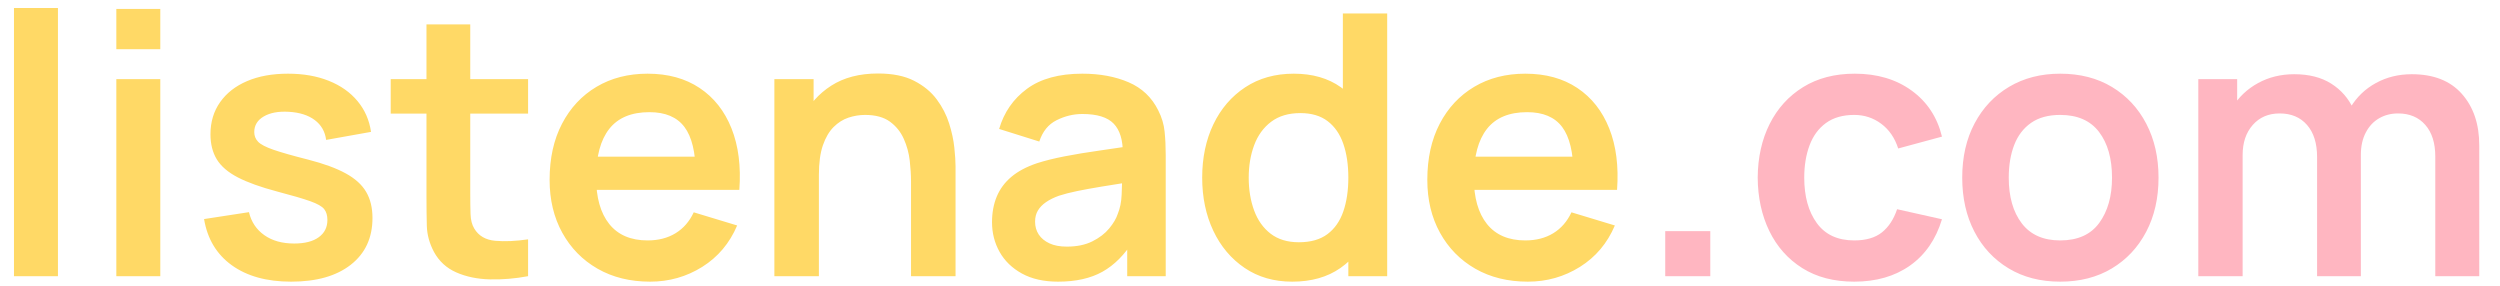
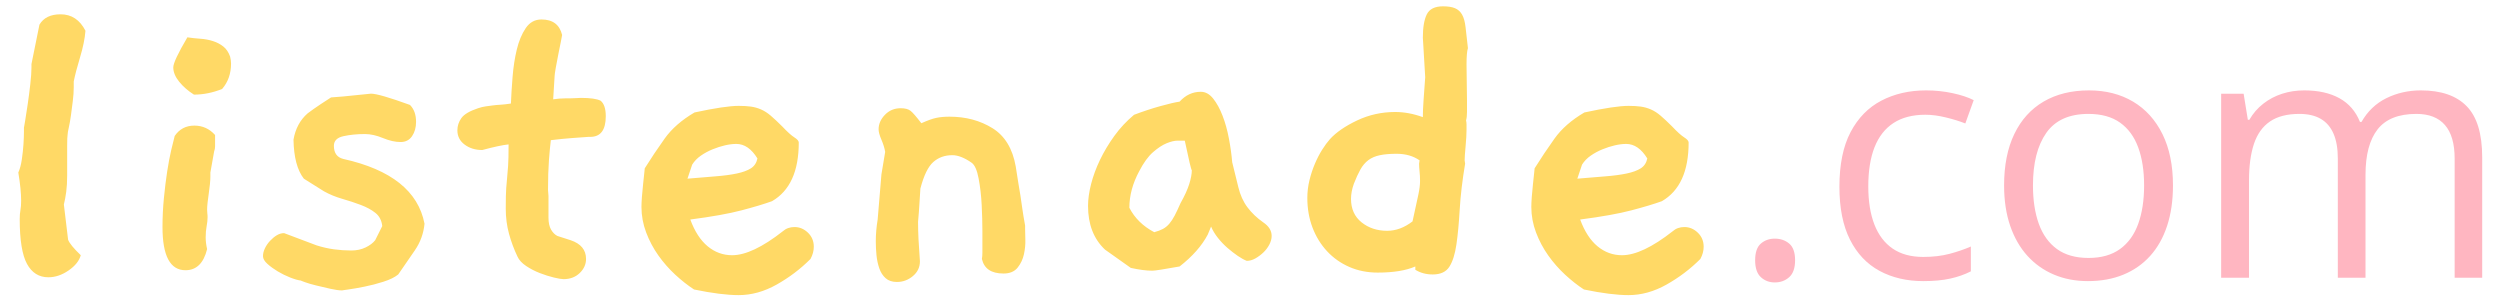
- <svg xmlns="http://www.w3.org/2000/svg" stroke-miterlimit="10" stroke-linecap="square" stroke="none" fill="none" viewBox="0 0 1690 193.115" version="1.1" style="max-height: 500px" width="1690" height="193.115">
+ <svg xmlns="http://www.w3.org/2000/svg" version="1.1" viewBox="0.0 0.0 1590.0 192.0" fill="none" stroke="none" stroke-linecap="square" stroke-miterlimit="10">
  <clipPath id="p.0">
-     <path clip-rule="nonzero" d="m0 0l1690.0 0l0 310.0l-1690.0 0l0 -310.0z" />
+     <path d="m0 0l1590.0 0l0 192.0l-1590.0 0l0 -192.0z" clip-rule="nonzero" />
  </clipPath>
  <g clip-path="url(#p.0)">
-     <path fill-rule="evenodd" d="m0 0l1690.0 0l0 310.0l-1690.0 0z" fill-opacity="0.0" fill="#000000" />
-     <path fill-rule="evenodd" d="m-44.16 120.0l1768.819 0l0 92.0l-1768.819 0z" fill-opacity="0.0" fill="#000000" />
-     <path fill-rule="nonzero" d="m9.451 186.7l0 -181.297l29.719 0l0 181.297l-29.719 0zm69.187 -153.422l0 -27.25l29.719 0l0 27.25l-29.719 0zm0 153.422l0 -133.188l29.719 0l0 133.188l-29.719 0zm118.14 3.703q-24.656 0 -40.078 -11.094q-15.406 -11.109 -18.75 -31.219l30.344 -4.672q2.344 9.859 10.359 15.531q8.016 5.672 20.234 5.672q10.719 0 16.578 -4.25q5.859 -4.25 5.859 -11.656q0 -4.562 -2.156 -7.328q-2.156 -2.781 -9.438 -5.375q-7.281 -2.594 -22.312 -6.531q-16.781 -4.453 -26.656 -9.562q-9.859 -5.125 -14.172 -12.141q-4.312 -7.031 -4.312 -17.031q0 -12.453 6.531 -21.703q6.531 -9.25 18.25 -14.234q11.719 -5.0 27.625 -5.0q15.547 0 27.562 4.812q12.031 4.797 19.422 13.688q7.406 8.875 9.141 20.844l-30.344 5.422q-1.109 -8.516 -7.719 -13.438q-6.594 -4.938 -17.562 -5.562q-10.484 -0.609 -16.906 3.156q-6.406 3.75 -6.406 10.547q0 3.812 2.594 6.531q2.594 2.719 10.422 5.438q7.828 2.703 23.359 6.641q15.922 4.078 25.469 9.328q9.562 5.234 13.812 12.516q4.266 7.266 4.266 17.625q0 20.109 -14.625 31.578q-14.609 11.469 -40.391 11.469zm160.205 -3.703q-13.188 2.469 -25.828 2.156q-12.641 -0.312 -22.641 -4.688q-9.984 -4.375 -15.156 -13.875q-4.578 -8.625 -4.828 -17.625q-0.234 -9.016 -0.234 -20.359l0 -115.797l29.594 0l0 114.078q0 8.016 0.188 14.062q0.188 6.031 2.531 9.859q4.438 7.406 14.172 8.266q9.75 0.859 22.203 -0.984l0 24.906zm-92.859 -109.891l0 -23.297l92.859 0l0 23.297l-92.859 0zm175.363 113.594q-20.219 0 -35.516 -8.75q-15.281 -8.766 -23.859 -24.297q-8.578 -15.547 -8.578 -35.781q0 -21.828 8.391 -37.922q8.391 -16.094 23.312 -24.969q14.922 -8.875 34.531 -8.875q20.719 0 35.203 9.688q14.5 9.672 21.531 27.312q7.031 17.625 5.297 41.562l-29.469 0l0 -10.859q-0.125 -21.703 -7.656 -31.688q-7.516 -10.0 -23.672 -10.0q-18.25 0 -27.141 11.297q-8.875 11.281 -8.875 32.984q0 20.219 8.875 31.328q8.891 11.094 25.906 11.094q10.969 0 18.922 -4.875q7.969 -4.875 12.281 -14.125l29.344 8.891q-7.641 18.0 -23.609 28.0q-15.969 9.984 -35.219 9.984zm-45.875 -62.031l0 -22.453l91.641 0l0 22.453l-91.641 0zm222.24 58.328l0 -64.125q0 -6.297 -0.859 -13.938q-0.859 -7.656 -4.016 -14.734q-3.141 -7.094 -9.375 -11.656q-6.219 -4.562 -16.828 -4.562q-5.672 0 -11.219 1.844q-5.547 1.844 -10.062 6.359q-4.5 4.5 -7.219 12.328q-2.703 7.828 -2.703 20.031l-17.641 -7.516q0 -17.016 6.594 -30.828q6.609 -13.812 19.438 -22.016q12.828 -8.203 31.562 -8.203q14.812 0 24.422 4.938q9.625 4.922 15.297 12.578q5.672 7.641 8.375 16.281q2.719 8.625 3.516 16.344q0.812 7.703 0.812 12.516l0 74.359l-30.094 0zm-92.375 0l0 -133.188l26.516 0l0 41.312l3.578 0l0 91.875l-30.094 0zm191.784 3.703q-14.438 0 -24.422 -5.484q-9.984 -5.5 -15.109 -14.625q-5.125 -9.125 -5.125 -20.094q0 -9.625 3.203 -17.328q3.219 -7.719 9.875 -13.328q6.656 -5.609 17.266 -9.188q8.016 -2.594 18.797 -4.688q10.797 -2.094 23.438 -3.875q12.656 -1.797 26.469 -3.891l-10.609 6.047q0.125 -13.812 -6.172 -20.344q-6.281 -6.547 -21.219 -6.547q-9.0 0 -17.391 4.203q-8.375 4.188 -11.703 14.422l-27.141 -8.516q4.938 -16.891 18.812 -27.125q13.875 -10.234 37.422 -10.234q17.766 0 31.266 5.797q13.516 5.797 20.047 18.984q3.578 7.031 4.312 14.375q0.75 7.328 0.75 15.969l0 81.766l-26.031 0l0 -28.859l4.312 4.688q-9.0 14.422 -21.031 21.156q-12.016 6.719 -30.016 6.719zm5.922 -23.688q10.109 0 17.25 -3.562q7.156 -3.578 11.406 -8.75q4.266 -5.188 5.75 -9.766q2.344 -5.672 2.641 -13.0q0.312 -7.344 0.312 -11.906l9.125 2.719q-13.438 2.094 -23.062 3.703q-9.609 1.594 -16.516 3.016q-6.906 1.422 -12.219 3.141q-5.172 1.859 -8.75 4.328q-3.578 2.453 -5.5 5.672q-1.906 3.203 -1.906 7.516q0 4.938 2.469 8.703q2.469 3.75 7.219 5.969q4.75 2.219 11.781 2.219zm152.308 23.688q-18.375 0 -32.078 -9.25q-13.688 -9.25 -21.219 -25.156q-7.516 -15.922 -7.516 -35.891q0 -20.234 7.578 -36.078q7.594 -15.844 21.531 -25.031q13.938 -9.188 32.812 -9.188q18.984 0 31.875 9.188q12.891 9.188 19.547 25.094q6.656 15.906 6.656 36.016q0 19.859 -6.656 35.828q-6.656 15.969 -19.859 25.219q-13.188 9.25 -32.672 9.25zm4.562 -26.641q11.953 0 19.297 -5.484q7.344 -5.5 10.734 -15.359q3.391 -9.859 3.391 -22.812q0 -13.078 -3.391 -22.875q-3.391 -9.812 -10.547 -15.297q-7.156 -5.484 -18.5 -5.484q-11.969 0 -19.734 5.859q-7.766 5.844 -11.469 15.781q-3.703 9.922 -3.703 22.016q0 12.203 3.641 22.141q3.641 9.922 11.156 15.719q7.531 5.797 19.125 5.797zm33.422 22.938l0 -93.484l-3.703 0l0 -84.109l29.969 0l0 177.594l-26.266 0zm121.343 3.703q-20.219 0 -35.516 -8.75q-15.281 -8.766 -23.859 -24.297q-8.578 -15.547 -8.578 -35.781q0 -21.828 8.391 -37.922q8.391 -16.094 23.312 -24.969q14.922 -8.875 34.531 -8.875q20.719 0 35.203 9.688q14.5 9.672 21.531 27.312q7.031 17.625 5.297 41.562l-29.469 0l0 -10.859q-0.125 -21.703 -7.656 -31.688q-7.516 -10.0 -23.672 -10.0q-18.25 0 -27.141 11.297q-8.875 11.281 -8.875 32.984q0 20.219 8.875 31.328q8.891 11.094 25.906 11.094q10.969 0 18.922 -4.875q7.969 -4.875 12.281 -14.125l29.344 8.891q-7.641 18.0 -23.609 28.0q-15.969 9.984 -35.219 9.984zm-45.875 -62.031l0 -22.453l91.641 0l0 22.453l-91.641 0z" fill="#ffd966" />
-     <path fill-rule="nonzero" d="m1125.696 186.7l0 -30.469l30.453 0l0 30.469l-30.453 0zm127.766 3.703q-20.594 0 -35.156 -9.188q-14.547 -9.188 -22.266 -25.094q-7.703 -15.922 -7.828 -36.016q0.125 -20.469 8.078 -36.312q7.969 -15.859 22.641 -24.922q14.672 -9.062 34.906 -9.062q22.688 0 38.406 11.406q15.734 11.406 20.531 31.141l-29.594 8.016q-3.453 -10.734 -11.469 -16.703q-8.016 -5.984 -18.25 -5.984q-11.594 0 -19.125 5.484q-7.516 5.484 -11.094 15.109q-3.578 9.609 -3.578 21.828q0 18.984 8.5 30.703q8.516 11.719 25.297 11.719q11.844 0 18.688 -5.422q6.844 -5.438 10.297 -15.672l30.328 6.781q-6.156 20.359 -21.578 31.281q-15.422 10.906 -37.734 10.906zm139.235 0q-19.984 0 -34.906 -9.0q-14.922 -9.016 -23.125 -24.859q-8.203 -15.844 -8.203 -36.438q0 -20.969 8.391 -36.75q8.391 -15.797 23.312 -24.672q14.922 -8.875 34.531 -8.875q20.109 0 35.031 9.0q14.922 9.0 23.172 24.859q8.266 15.844 8.266 36.438q0 20.719 -8.328 36.562q-8.312 15.844 -23.234 24.797q-14.922 8.938 -34.906 8.938zm0 -27.875q17.766 0 26.391 -11.828q8.641 -11.844 8.641 -30.594q0 -19.359 -8.766 -30.891q-8.75 -11.531 -26.266 -11.531q-11.969 0 -19.672 5.359q-7.703 5.359 -11.406 14.922q-3.703 9.562 -3.703 22.141q0 19.359 8.812 30.891q8.828 11.531 25.969 11.531zm253.559 24.172l0 -80.906q0 -13.688 -6.781 -21.391q-6.781 -7.719 -18.375 -7.719q-7.156 0 -12.828 3.281q-5.672 3.266 -9.0 9.625q-3.328 6.344 -3.328 15.094l-13.203 -7.766q-0.125 -13.812 6.219 -24.359q6.359 -10.547 17.219 -16.469q10.859 -5.922 24.172 -5.922q22.078 0 33.844 13.266q11.781 13.25 11.781 34.844l0 88.422l-29.719 0zm-160.203 0l0 -133.188l26.266 0l0 41.312l3.703 0l0 91.875l-29.969 0zm80.297 0l0 -80.531q0 -13.938 -6.797 -21.703q-6.781 -7.781 -18.484 -7.781q-11.359 0 -18.203 7.781q-6.844 7.766 -6.844 20.219l-13.312 -8.875q0 -12.953 6.406 -23.312q6.422 -10.359 17.328 -16.344q10.922 -5.984 24.484 -5.984q14.922 0 24.969 6.359q10.062 6.344 15.047 17.266q5.0 10.906 5.0 24.609l0 88.297l-29.594 0z" fill="#ffb6c1" />
-     <path fill-rule="nonzero" d="m30.229 304.54l-21.266 -73.438l9.484 0l16.328 58.094l16.266 -58.047l9.531 -0.047l16.328 58.094l16.266 -58.094l9.531 0l-21.266 73.438l-9.078 0l-16.516 -57.578l-16.531 57.578l-9.078 0zm81.142 0l0 -73.438l9.078 0l0 32.375l38.656 0l0 -32.375l9.078 0l0 73.438l-9.078 0l0 -32.438l-38.656 0l0 32.438l-9.078 0zm71.094 0l0 -73.438l46.406 0l0 8.609l-37.328 0l0 23.016l31.219 0l0 8.609l-31.219 0l0 24.578l37.328 0l0 8.625l-46.406 0zm58.65 0l0 -73.438l9.172 0l38.312 57.375l0 -57.375l9.172 0l0 73.438l-9.172 0l-38.312 -57.422l0 57.422l-9.172 0zm153.557 0l0 -73.438l9.078 0l0 64.812l34.078 0l0 8.625l-43.156 0zm52.836 0l0 -73.438l9.078 0l0 73.438l-9.078 0zm24.382 0l0 -73.438l42.844 0l0 9.078l-33.766 0l0 23.094l27.641 0l0 9.078l-27.641 0l0 32.188l-9.078 0zm52.02 0l0 -73.438l46.406 0l0 8.609l-37.328 0l0 23.016l31.219 0l0 8.609l-31.219 0l0 24.578l37.328 0l0 8.625l-46.406 0zm169.985 1.531q-7.547 0 -13.781 -2.656q-6.219 -2.656 -10.703 -7.625q-4.484 -4.969 -6.906 -12.031q-2.422 -7.062 -2.422 -15.938q0 -11.734 4.172 -20.297q4.188 -8.578 11.781 -13.234q7.609 -4.672 17.859 -4.672q12.344 0 19.891 5.75q7.547 5.734 10.406 15.672l-9.188 1.891q-2.297 -6.688 -7.547 -10.656q-5.25 -3.984 -13.109 -3.984q-8.203 -0.047 -13.641 3.656q-5.422 3.688 -8.188 10.375q-2.75 6.672 -2.797 15.5q-0.062 8.766 2.688 15.406q2.766 6.625 8.25 10.375q5.484 3.75 13.688 3.797q7.094 0.047 11.938 -2.703q4.844 -2.75 7.5 -7.953q2.656 -5.203 3.203 -12.5l-15.594 0l0 -7.5l25.188 0q0.156 1.031 0.172 2.438q0.031 1.391 0.031 1.906q0 10.047 -3.75 17.984q-3.75 7.922 -11.062 12.469q-7.312 4.531 -18.078 4.531zm44.109 -1.531l0 -73.438l9.078 0l0 73.438l-9.078 0zm42.336 0l-24.578 -73.438l9.422 0l21.375 63.797l21.578 -63.797l9.438 0l-24.594 73.438l-12.641 0zm44.879 0l0 -73.438l46.406 0l0 8.609l-37.328 0l0 23.016l31.219 0l0 8.609l-31.219 0l0 24.578l37.328 0l0 8.625l-46.406 0zm82.673 1.531q-7.812 0 -14.062 -2.656q-6.234 -2.656 -10.297 -7.562q-4.047 -4.922 -5.281 -11.656l9.391 -1.484q1.781 6.938 7.422 10.844q5.641 3.891 13.281 3.891q4.953 0 8.953 -1.547q4.0 -1.562 6.344 -4.469q2.359 -2.906 2.359 -6.875q0 -2.453 -0.844 -4.203q-0.844 -1.766 -2.297 -3.016q-1.453 -1.25 -3.297 -2.109q-1.828 -0.875 -3.812 -1.438l-18.719 -5.562q-3.062 -0.922 -5.922 -2.312q-2.859 -1.406 -5.109 -3.516q-2.234 -2.125 -3.562 -5.109q-1.328 -2.984 -1.328 -7.062q0 -6.531 3.391 -11.141q3.391 -4.625 9.203 -7.062q5.828 -2.453 13.109 -2.406q7.406 0.047 13.234 2.625q5.844 2.578 9.688 7.375q3.859 4.797 5.188 11.469l-9.641 1.688q-0.766 -4.484 -3.391 -7.719q-2.625 -3.25 -6.562 -5.0q-3.922 -1.766 -8.609 -1.812q-4.484 -0.047 -8.109 1.438q-3.625 1.469 -5.766 4.094q-2.141 2.625 -2.141 6.047q0 3.359 1.938 5.438q1.938 2.062 4.766 3.266q2.828 1.188 5.531 1.953l13.984 4.031q2.391 0.656 5.516 1.828q3.141 1.172 6.094 3.297q2.969 2.109 4.906 5.609q1.938 3.484 1.938 8.797q0 5.297 -2.125 9.438q-2.109 4.125 -5.891 6.906q-3.766 2.781 -8.766 4.234q-5.0 1.453 -10.703 1.453zm137.391 -1.531l0 -30.547l-24.734 -42.891l10.562 0l18.766 32.484l18.719 -32.484l10.547 0l-24.672 42.891l0 30.547l-9.188 0zm67.113 1.531q-10.969 0 -18.625 -4.844q-7.641 -4.844 -11.641 -13.453q-4.0 -8.625 -4.0 -19.953q0 -11.328 4.0 -19.938q4.0 -8.625 11.641 -13.469q7.656 -4.844 18.625 -4.844q11.016 0 18.656 4.844q7.656 4.844 11.641 13.469q3.984 8.609 3.984 19.938q0 11.328 -3.984 19.953q-3.984 8.609 -11.641 13.453q-7.641 4.844 -18.656 4.844zm0 -8.672q8.219 0.047 13.703 -3.703q5.484 -3.75 8.203 -10.422q2.734 -6.688 2.734 -15.453q0 -8.828 -2.734 -15.453q-2.719 -6.625 -8.203 -10.344q-5.484 -3.734 -13.703 -3.781q-8.203 -0.047 -13.641 3.672q-5.422 3.719 -8.188 10.406q-2.75 6.672 -2.797 15.5q-0.062 8.766 2.688 15.406q2.766 6.625 8.25 10.375q5.484 3.75 13.688 3.797zm73.445 8.672q-8.516 0 -15.047 -3.516q-6.531 -3.531 -10.234 -9.875q-3.688 -6.344 -3.688 -14.922l0 -46.609l9.172 -0.047l0 45.891q0 5.203 1.766 9.062q1.766 3.844 4.672 6.406q2.906 2.547 6.391 3.797q3.5 1.25 6.969 1.25q3.516 0 7.031 -1.281q3.531 -1.281 6.406 -3.797q2.875 -2.531 4.609 -6.406q1.734 -3.875 1.734 -9.031l0 -45.891l9.188 0l0 46.656q0 8.516 -3.703 14.891q-3.688 6.375 -10.219 9.906q-6.531 3.516 -15.047 3.516zm124.848 -1.531l0 -73.438l8.266 0l27.734 58.5l27.594 -58.5l8.359 0l0 73.391l-8.609 0l0 -53.453l-24.938 53.5l-4.844 0l-24.938 -53.5l0 53.5l-8.625 0zm115.21 1.531q-8.516 0 -15.047 -3.516q-6.531 -3.531 -10.234 -9.875q-3.688 -6.344 -3.688 -14.922l0 -46.609l9.172 -0.047l0 45.891q0 5.203 1.766 9.062q1.766 3.844 4.672 6.406q2.906 2.547 6.391 3.797q3.5 1.25 6.969 1.25q3.516 0 7.031 -1.281q3.531 -1.281 6.406 -3.797q2.875 -2.531 4.609 -6.406q1.734 -3.875 1.734 -9.031l0 -45.891l9.188 0l0 46.656q0 8.516 -3.703 14.891q-3.688 6.375 -10.219 9.906q-6.531 3.516 -15.047 3.516zm66.25 0q-7.812 0 -14.062 -2.656q-6.234 -2.656 -10.297 -7.562q-4.047 -4.922 -5.281 -11.656l9.391 -1.484q1.781 6.938 7.422 10.844q5.641 3.891 13.281 3.891q4.953 0 8.953 -1.547q4.0 -1.562 6.344 -4.469q2.359 -2.906 2.359 -6.875q0 -2.453 -0.844 -4.203q-0.844 -1.766 -2.297 -3.016q-1.453 -1.25 -3.297 -2.109q-1.828 -0.875 -3.812 -1.438l-18.719 -5.562q-3.062 -0.922 -5.922 -2.312q-2.859 -1.406 -5.109 -3.516q-2.234 -2.125 -3.562 -5.109q-1.328 -2.984 -1.328 -7.062q0 -6.531 3.391 -11.141q3.391 -4.625 9.203 -7.062q5.828 -2.453 13.109 -2.406q7.406 0.047 13.234 2.625q5.844 2.578 9.688 7.375q3.859 4.797 5.188 11.469l-9.641 1.688q-0.766 -4.484 -3.391 -7.719q-2.625 -3.25 -6.562 -5.0q-3.922 -1.766 -8.609 -1.812q-4.484 -0.047 -8.109 1.438q-3.625 1.469 -5.766 4.094q-2.141 2.625 -2.141 6.047q0 3.359 1.938 5.438q1.938 2.062 4.766 3.266q2.828 1.188 5.531 1.953l13.984 4.031q2.391 0.656 5.516 1.828q3.141 1.172 6.094 3.297q2.969 2.109 4.906 5.609q1.938 3.484 1.938 8.797q0 5.297 -2.125 9.438q-2.109 4.125 -5.891 6.906q-3.766 2.781 -8.766 4.234q-5.0 1.453 -10.703 1.453zm39.213 -1.531l0 -73.438l9.078 0l0 73.438l-9.078 0zm54.57 1.531q-10.969 0 -18.625 -4.844q-7.641 -4.844 -11.641 -13.453q-4.0 -8.625 -4.0 -19.953q0 -11.328 4.0 -19.938q4.0 -8.625 11.641 -13.469q7.656 -4.844 18.625 -4.844q12.75 0 20.984 6.484q8.25 6.469 11.359 17.438l-9.234 2.438q-2.25 -8.203 -8.016 -12.938q-5.75 -4.75 -15.094 -4.75q-8.203 0 -13.672 3.719q-5.453 3.719 -8.203 10.375q-2.75 6.656 -2.812 15.484q-0.047 8.766 2.703 15.422q2.766 6.656 8.266 10.406q5.516 3.75 13.719 3.75q9.344 0 15.094 -4.766q5.766 -4.766 8.016 -12.938l9.234 2.453q-3.109 10.922 -11.359 17.422q-8.234 6.5 -20.984 6.5zm44.574 -1.531l0 -10.0l10.0 0l0 10.0l-10.0 0zm20.391 0l0 -10.0l10.0 0l0 10.0l-10.0 0zm20.406 0l0 -10.0l10.0 0l0 10.0l-10.0 0z" fill="#ffb6c1" />
+     <path fill="#000000" fill-opacity="0.0" d="m0 0l1590.0 0l0 192.0l-1590.0 0z" fill-rule="evenodd" />
+     <path fill="#000000" fill-opacity="0.0" d="m-41.547 654.497l1664.158 0l0 56.976l-1664.158 0z" fill-rule="evenodd" />
+     <path fill="#ffd966" d="m52.808 561.232q-0.594 7.469 -3.438 16.875q-2.828 9.406 -4.016 15.375l0 3.594q0 4.172 -0.609 8.953q-0.594 4.781 -1.188 9.109q-0.594 4.328 -1.344 7.625q-0.75 3.281 -0.75 4.469q-0.297 1.5 -0.297 7.172q0 5.672 0 15.234l0 3.578q0 5.969 -0.594 10.453q-0.594 4.484 -1.5 8.062l2.688 22.406q1.203 3.281 8.062 9.859q-1.484 5.375 -7.766 9.703q-6.266 4.328 -12.844 4.328q-8.953 0 -13.594 -8.516q-4.625 -8.516 -4.625 -28.516q0 -3.297 0.453 -5.672q0.453 -2.391 0.453 -5.984q0 -7.156 -1.797 -17.922q1.5 -3.281 2.234 -8.359q0.75 -5.078 1.047 -9.703q0.297 -4.625 0.297 -7.906q0 -3.297 0 -2.688q0 0.297 0.75 -4.188q0.75 -4.484 1.641 -10.594q0.906 -6.125 1.641 -12.688q0.75 -6.578 0.75 -10.469l0 -2.391l5.078 -25.078q3.891 -6.578 13.438 -6.578q10.453 0 15.828 10.453zm91.991 16.422q0.594 2.391 0.594 4.484q0 9.562 -5.672 16.125q-8.953 3.594 -17.922 3.594q-5.672 -3.594 -9.406 -8.219q-3.734 -4.625 -3.734 -9.109q0 -3.891 8.969 -19.109q3.875 0.594 8.203 0.891q4.344 0.297 8.062 1.5q3.734 1.188 6.578 3.438q2.844 2.234 4.328 6.406zm-9.562 49.875l0 3.891q0 1.484 0 3.281q0 1.797 -0.594 3.281l-2.391 13.438l0 2.688q0 1.797 -0.297 4.781q-0.297 2.984 -0.75 5.984q-0.438 2.984 -0.734 5.672q-0.297 2.688 -0.297 4.469q0 1.5 0.141 2.406q0.156 0.891 0.156 2.375q0 2.688 -0.609 5.828q-0.594 3.141 -0.594 7.016q0 3.594 0.906 7.469q-3.297 13.438 -13.75 13.438q-14.625 0 -14.625 -27.469q0 -9.266 0.891 -18.375q0.891 -9.109 2.078 -16.875q1.203 -7.766 2.547 -13.578q1.344 -5.828 2.25 -9.109q4.469 -6.578 12.531 -6.578q7.766 0 13.141 5.969zm133.207 56.453q-0.891 9.25 -6.125 16.875q-5.219 7.609 -10.594 15.375q-3.297 2.688 -9.422 4.625q-6.109 1.953 -12.094 3.141q-5.969 1.203 -10.297 1.797q-4.328 0.594 -3.734 0.594q-2.984 0 -7.625 -1.047q-4.625 -1.047 -8.953 -2.094q-4.328 -1.047 -7.172 -2.094q-2.828 -1.031 -2.531 -1.031q-2.688 -0.297 -6.875 -1.938q-4.172 -1.656 -7.906 -3.891q-3.734 -2.234 -6.562 -4.766q-2.844 -2.547 -2.844 -4.938q0 -2.391 1.203 -4.922q1.188 -2.547 3.266 -4.781q2.094 -2.25 4.328 -3.594q2.25 -1.344 4.641 -1.344l20.609 7.766q5.672 1.797 11.188 2.547q5.531 0.734 10.906 0.734q5.078 0 9.109 -1.938q4.031 -1.938 6.125 -4.625l4.484 -8.969q-0.594 -5.375 -4.328 -8.359q-3.734 -2.984 -9.266 -5.062q-5.516 -2.094 -11.797 -3.891q-6.266 -1.797 -11.641 -4.781l-12.844 -8.062q-6.281 -8.062 -6.578 -24.797q1.797 -10.453 8.969 -16.719q0.297 -0.297 3.875 -2.828q3.594 -2.547 11.047 -7.328q1.203 0 7.625 -0.594q6.422 -0.594 17.766 -1.797q5.078 0 24.797 7.172q3.875 3.891 3.875 10.75q0 5.375 -2.547 9.109q-2.531 3.734 -7.312 3.734q-5.078 0 -11.203 -2.531q-6.109 -2.547 -11.484 -2.547q-7.469 0 -13.594 1.344q-6.125 1.344 -6.125 6.125q0 6.875 5.969 8.359q45.703 10.156 51.672 41.219zm111.999 -78.25q3.281 2.688 3.281 9.859q0 13.141 -9.859 13.141l-1.188 0q-4.484 0.297 -10.453 0.75q-5.969 0.438 -13.438 1.344q-0.594 4.766 -1.203 12.688q-0.594 7.906 -0.594 18.969q0 0.891 0.141 1.797q0.156 0.891 0.156 2.078l0 13.734q0 4.781 1.641 7.625q1.656 2.828 4.031 4.031l8.375 2.688q9.844 3.281 9.844 11.938q0 5.078 -4.031 8.969q-4.031 3.875 -10.297 3.875q-1.797 0 -6.125 -1.031q-4.328 -1.047 -8.969 -2.844q-4.625 -1.797 -8.656 -4.484q-4.031 -2.688 -5.516 -5.969q-3.297 -6.875 -5.391 -14.484q-2.078 -7.625 -2.078 -15.984q0 -9.25 0.297 -13.125q0.297 -3.891 0.594 -6.875q0.297 -3.0 0.594 -7.172q0.312 -4.188 0.312 -13.734q-5.688 0.594 -16.734 3.578q-6.562 0 -11.203 -3.438q-4.625 -3.438 -4.625 -9.109q0 -4.172 2.531 -7.75q2.547 -3.594 10.609 -6.281q2.688 -0.891 4.922 -1.188q2.25 -0.312 4.484 -0.609q2.25 -0.297 4.938 -0.438q2.688 -0.156 6.562 -0.75q0.297 -7.469 1.047 -16.875q0.75 -9.406 2.688 -17.469q1.938 -8.062 5.672 -13.594q3.734 -5.531 10.016 -5.531q10.75 0 13.141 9.859q0 0.297 -0.75 4.031q-0.75 3.734 -1.656 8.219q-0.891 4.469 -1.641 8.656q-0.734 4.188 -0.734 5.375l-0.906 14.641q2.094 -0.297 3.891 -0.453q1.797 -0.156 3.875 -0.156l2.688 0q2.094 0 3.891 -0.141q1.797 -0.156 3.281 -0.156q8.969 0 12.547 1.797zm133.493 100.641q-9.547 9.562 -21.5 16.281q-11.938 6.719 -24.188 6.719q-11.047 0 -28.375 -3.578q-5.969 -3.891 -11.953 -9.406q-5.969 -5.531 -10.75 -12.25q-4.766 -6.719 -7.766 -14.625q-2.984 -7.922 -2.984 -16.281q0 -2.391 0.297 -6.422q0.297 -4.031 0.75 -8.062q0.453 -4.031 0.75 -7.016q0.297 -3.0 0.297 -3.0q5.969 -9.547 12.688 -18.953q6.719 -9.406 18.969 -16.578q19.422 -4.188 28.078 -4.188q4.484 0 7.766 0.453q3.281 0.453 6.406 1.797q3.141 1.344 6.281 4.031q3.141 2.688 7.312 6.859q4.781 5.078 7.609 6.875q2.844 1.797 2.844 3.281q0 27.484 -17.016 37.328q-7.469 2.688 -19.422 5.828q-11.938 3.141 -32.547 5.828q4.188 11.344 11.047 17.031q6.875 5.672 15.531 5.672q12.844 0 32.266 -15.234q2.984 -2.688 7.453 -2.688q4.781 0 8.516 3.578q3.734 3.578 3.734 8.953q0 3.891 -2.094 7.766zm-33.75 -63.906q-5.672 -9.25 -13.438 -9.25q-3.281 0 -7.172 0.891q-3.875 0.891 -7.906 2.531q-4.031 1.641 -7.469 4.031q-3.438 2.391 -5.516 5.688l-3.0 8.953q10.156 -0.891 17.922 -1.484q7.766 -0.609 13.438 -1.797q5.688 -1.203 8.969 -3.281q3.281 -2.094 4.172 -6.281zm170.242 42.703l0 2.391q0 1.797 0.141 6.422q0.156 4.625 -0.891 9.406q-1.047 4.781 -4.031 8.516q-2.984 3.734 -8.953 3.734q-11.656 0 -13.75 -9.266q0.312 -1.781 0.312 -4.016q0 -2.25 0 -4.938q0 -1.188 0 -8.797q0 -7.625 -0.453 -16.578q-0.453 -8.969 -1.953 -16.875q-1.484 -7.922 -4.469 -10.016q-6.875 -4.781 -12.25 -4.781q-7.156 0 -12.094 4.344q-4.922 4.328 -8.219 16.859q-0.297 4.188 -0.594 9.422q-0.297 5.219 -0.891 11.781q0 5.078 0.297 11.203q0.297 6.125 0.891 13.891q0 5.672 -4.484 9.406q-4.469 3.734 -10.141 3.734q-4.484 0 -7.172 -2.391q-2.688 -2.391 -4.031 -6.266q-1.344 -3.891 -1.797 -8.359q-0.438 -4.484 -0.438 -8.969q0 -3.281 0.297 -6.719q0.297 -3.438 0.891 -7.016l2.391 -28.672l2.391 -14.344q-0.594 -3.578 -2.391 -7.75q-1.797 -4.188 -1.797 -6.578q0 -5.078 4.031 -9.25q4.031 -4.188 10.016 -4.188q4.172 0 6.266 1.641q2.094 1.641 6.875 7.906q5.969 -2.688 9.547 -3.422q3.594 -0.75 8.375 -0.75q15.516 0 27.312 7.312q11.797 7.312 14.797 24.344q0.891 6.266 1.641 10.453q0.75 4.188 1.344 8.078q0.594 3.875 1.188 8.203q0.594 4.328 1.797 10.891zm151.422 -2.078q5.375 3.578 5.375 8.656q0 2.688 -1.5 5.531q-1.484 2.828 -3.875 5.078q-2.391 2.234 -5.078 3.734q-2.688 1.484 -5.375 1.484q-2.391 -0.891 -5.688 -3.125q-3.281 -2.25 -6.562 -5.078q-3.281 -2.844 -6.125 -6.422q-2.828 -3.594 -4.328 -7.172l-2.094 5.078q-5.672 10.75 -17.922 20.297q-14.922 2.688 -17.312 2.688q-5.672 0 -13.734 -1.781l-16.438 -11.656q-10.75 -10.156 -10.75 -27.766q0 -6.281 1.938 -13.891q1.953 -7.625 5.672 -15.391q3.734 -7.766 9.109 -15.219q5.391 -7.469 12.547 -13.453q8.672 -3.281 16.734 -5.516q8.062 -2.25 12.234 -2.844q5.688 -6.266 13.453 -6.266q4.469 0 7.906 4.328q3.438 4.328 5.969 10.906q2.547 6.562 4.031 14.484q1.5 7.906 2.094 15.078l3.891 15.828q1.781 7.469 5.812 12.844q4.031 5.375 10.016 9.562zm-45.406 -33.156q-0.594 -0.297 -4.469 -18.812q-1.5 0 -4.484 0q-2.984 0 -7.016 1.641q-4.031 1.641 -8.672 5.672q-4.625 4.031 -8.797 12.094q-6.281 11.656 -6.281 23.297q5.078 9.859 15.828 15.531q3.281 -0.891 5.516 -2.078q2.25 -1.203 4.047 -3.297q1.797 -2.094 3.438 -5.219q1.641 -3.141 3.734 -7.922q3.875 -6.875 5.516 -12.094q1.641 -5.234 1.641 -8.812zm175.611 -77.656q-0.891 2.688 -0.891 10.453q0 4.484 0.141 11.359q0.156 6.859 0.156 11.344q0 4.188 0 7.469q0 3.281 -0.594 5.375q0.297 1.188 0.297 2.688q0 1.484 0 3.281q0 4.188 -0.609 10.609q-0.594 6.422 -0.594 8.812q0 0.594 0.156 1.047q0.156 0.438 0.156 1.031q-2.688 16.125 -3.438 29.125q-0.75 12.984 -2.094 22.25q-1.344 9.25 -4.484 14.188q-3.125 4.922 -10.594 4.922q-6.281 0 -11.062 -2.984l0 -2.094q-8.953 3.891 -23.891 3.891q-9.844 0 -18.062 -3.578q-8.219 -3.594 -14.188 -10.016q-5.969 -6.422 -9.266 -15.078q-3.281 -8.672 -3.281 -18.812q0 -5.688 1.344 -11.203q1.344 -5.531 3.438 -10.453q2.094 -4.938 4.625 -8.969q2.547 -4.031 4.938 -6.719q5.969 -6.562 17.312 -11.938q11.359 -5.375 24.203 -5.375q8.656 0 17.609 3.281q0 -4.484 0.453 -10.75q0.453 -6.266 1.047 -14.641l-1.203 -20.297q0 -1.5 -0.156 -2.547q-0.141 -1.047 -0.141 -2.234q0 -9.859 2.531 -14.938q2.547 -5.078 10.312 -5.078q4.781 0 7.609 1.203q2.844 1.188 4.484 4.031q1.641 2.828 2.234 8.062q0.609 5.219 1.5 13.281zm-30.75 71.391q-5.984 -4.188 -14.641 -4.188q-6.266 0 -10.609 0.906q-4.328 0.891 -7.312 3.125q-2.984 2.234 -5.078 5.969q-2.094 3.734 -4.172 9.109q-1.797 5.078 -1.797 9.562q0 9.547 6.719 14.938q6.719 5.375 16.281 5.375q8.359 0 16.125 -5.984q2.688 -12.234 3.734 -17.156q1.047 -4.938 1.047 -8.516q0 -3.297 -0.312 -6.125q-0.297 -2.844 -0.297 -4.938q0 -0.594 0.156 -1.031q0.156 -0.453 0.156 -1.047zm178.584 62.703q-9.547 9.562 -21.5 16.281q-11.938 6.719 -24.188 6.719q-11.047 0 -28.375 -3.578q-5.969 -3.891 -11.953 -9.406q-5.969 -5.531 -10.75 -12.25q-4.766 -6.719 -7.766 -14.625q-2.984 -7.922 -2.984 -16.281q0 -2.391 0.297 -6.422q0.297 -4.031 0.75 -8.062q0.453 -4.031 0.75 -7.016q0.297 -3.0 0.297 -3.0q5.969 -9.547 12.688 -18.953q6.719 -9.406 18.969 -16.578q19.422 -4.188 28.078 -4.188q4.484 0 7.766 0.453q3.281 0.453 6.406 1.797q3.141 1.344 6.281 4.031q3.141 2.688 7.312 6.859q4.781 5.078 7.609 6.875q2.844 1.797 2.844 3.281q0 27.484 -17.016 37.328q-7.469 2.688 -19.422 5.828q-11.938 3.141 -32.547 5.828q4.188 11.344 11.047 17.031q6.875 5.672 15.531 5.672q12.844 0 32.266 -15.234q2.984 -2.688 7.453 -2.688q4.781 0 8.516 3.578q3.734 3.578 3.734 8.953q0 3.891 -2.094 7.766zm-33.75 -63.906q-5.672 -9.25 -13.438 -9.25q-3.281 0 -7.172 0.891q-3.875 0.891 -7.906 2.531q-4.031 1.641 -7.469 4.031q-3.438 2.391 -5.516 5.688l-3.0 8.953q10.156 -0.891 17.922 -1.484q7.766 -0.609 13.438 -1.797q5.688 -1.203 8.969 -3.281q3.281 -2.094 4.172 -6.281z" fill-rule="nonzero" />
+     <path fill="#ffb6c1" d="m1114.724 707.216q0 -7.469 3.625 -10.609q3.641 -3.156 8.859 -3.156q5.453 0 9.188 3.156q3.734 3.141 3.734 10.609q0 7.375 -3.734 10.734q-3.734 3.359 -9.188 3.359q-5.219 0 -8.859 -3.359q-3.625 -3.359 -3.625 -10.734zm106.971 13.25q-15.797 0 -27.859 -6.516q-12.062 -6.516 -18.797 -19.859q-6.719 -13.344 -6.719 -33.625q0 -21.25 7.094 -34.75q7.109 -13.516 19.594 -20.031q12.5 -6.516 28.406 -6.516q8.75 0 16.922 1.766q8.172 1.766 13.391 4.438l-5.328 14.828q-5.344 -2.125 -12.344 -3.828q-6.984 -1.719 -13.078 -1.719q-12.156 0 -20.219 5.234q-8.062 5.234 -12.078 15.375q-4.0 10.141 -4.0 24.984q0 14.203 3.891 24.234q3.906 10.031 11.641 15.328q7.75 5.281 19.391 5.281q9.281 0 16.75 -1.969q7.484 -1.984 13.562 -4.656l0 15.797q-5.875 3.0 -13.078 4.594q-7.203 1.609 -17.141 1.609zm158.768 -60.859q0 14.406 -3.734 25.734q-3.734 11.312 -10.781 19.109q-7.047 7.797 -17.031 11.906q-9.984 4.109 -22.578 4.109q-11.75 0 -21.516 -4.109q-9.766 -4.109 -16.875 -11.906q-7.094 -7.797 -11.0 -19.109q-3.891 -11.328 -3.891 -25.734q0 -19.219 6.516 -32.719q6.516 -13.516 18.625 -20.609q12.125 -7.109 28.875 -7.109q16.016 0 28.031 7.156q12.016 7.156 18.688 20.672q6.672 13.5 6.672 32.609zm-89.047 0q0 14.094 3.734 24.453q3.75 10.344 11.531 16.016q7.797 5.656 20.078 5.656q12.172 0 20.016 -5.656q7.844 -5.672 11.578 -16.016q3.75 -10.359 3.75 -24.453q0 -13.984 -3.75 -24.172q-3.734 -10.203 -11.531 -15.75q-7.781 -5.562 -20.172 -5.562q-18.25 0 -26.75 12.062q-8.484 12.062 -8.484 33.422zm246.739 -60.438q19.328 0 29.141 10.094q9.828 10.094 9.828 32.406l0 76.656l-17.516 0l0 -75.797q0 -14.203 -6.141 -21.297q-6.125 -7.109 -18.188 -7.109q-16.984 0 -24.672 9.828q-7.688 9.812 -7.688 28.922l0 65.453l-17.609 0l0 -75.797q0 -9.516 -2.734 -15.812q-2.719 -6.297 -8.109 -9.438q-5.391 -3.156 -13.609 -3.156q-11.641 0 -18.688 4.812q-7.047 4.797 -10.203 14.25q-3.141 9.438 -3.141 23.219l0 61.922l-17.719 0l0 -117.016l14.297 0l2.672 16.547l0.969 0q3.516 -6.078 8.859 -10.234q5.344 -4.172 11.953 -6.312q6.625 -2.141 14.094 -2.141q13.344 0 22.359 4.969q9.031 4.969 13.094 15.109l0.953 0q5.766 -10.141 15.797 -15.109q10.047 -4.969 22.0 -4.969z" fill-rule="nonzero" />
+     <path fill="#000000" fill-opacity="0.0" d="m-33.938 663.887l1636.756 0l0 126.992l-1636.756 0z" fill-rule="evenodd" />
+     <path fill="#ffb6c1" d="m95.63 699.706l-19.469 72.812l-8.516 0l-14.453 -49.016q-0.641 -2.078 -1.219 -4.188q-0.578 -2.125 -1.078 -4.047q-0.484 -1.922 -0.812 -3.391q-0.328 -1.469 -0.469 -2.219q-0.109 0.75 -0.391 2.203q-0.266 1.438 -0.688 3.328q-0.422 1.891 -1.0 4.031q-0.562 2.141 -1.219 4.344l-14.047 48.953l-8.516 0l-19.312 -72.812l8.812 0l11.703 45.672q0.594 2.281 1.109 4.5q0.531 2.219 0.953 4.312q0.422 2.094 0.766 4.094q0.359 1.984 0.656 3.875q0.25 -1.938 0.641 -4.047q0.406 -2.125 0.875 -4.312q0.484 -2.203 1.047 -4.438q0.578 -2.25 1.219 -4.484l13.109 -45.172l8.703 0l13.656 45.516q0.688 2.344 1.281 4.641q0.609 2.281 1.078 4.453q0.469 2.172 0.844 4.141q0.375 1.953 0.672 3.703q0.359 -2.438 0.844 -5.125q0.5 -2.688 1.172 -5.625q0.688 -2.953 1.484 -6.078l11.703 -45.625l8.859 0zm66.634 72.812l-8.469 0l0 -34.312l-38.25 0l0 34.312l-8.453 0l0 -72.812l8.453 0l0 31.031l38.25 0l0 -31.031l8.469 0l0 72.812zm60.564 0l-40.531 0l0 -72.812l40.531 0l0 7.469l-32.078 0l0 23.562l30.234 0l0 7.359l-30.234 0l0 26.953l32.078 0l0 7.469zm73.068 0l-9.766 0l-39.688 -61.156l-0.406 0q0.156 2.438 0.344 5.547q0.203 3.109 0.328 6.625q0.125 3.516 0.125 7.141l0 41.844l-7.859 0l0 -72.812l9.703 0l39.547 60.953l0.344 0q-0.094 -1.734 -0.25 -4.938q-0.141 -3.219 -0.266 -6.922q-0.125 -3.719 -0.125 -6.906l0 -42.188l7.969 0l0 72.812z" fill-rule="nonzero" />
+     <path fill="#ffb6c1" d="m387.98 772.519l0 -72.812l8.453 0l0 65.234l32.328 0l0 7.578l-40.781 0zm53.241 0l0 -72.812l8.453 0l0 72.812l-8.453 0zm36.941 0l-8.453 0l0 -72.812l40.531 0l0 7.469l-32.078 0l0 26.688l30.141 0l0 7.422l-30.141 0l0 31.234zm84.722 0l-40.531 0l0 -72.812l40.531 0l0 7.469l-32.078 0l0 23.562l30.234 0l0 7.359l-30.234 0l0 26.953l32.078 0l0 7.469z" fill-rule="nonzero" />
+     <path fill="#ffb6c1" d="m682.362 734.362l25.453 0l0 35.312q-5.734 1.953 -11.797 2.891q-6.047 0.953 -13.516 0.953q-11.344 0 -19.141 -4.531q-7.797 -4.531 -11.844 -12.922q-4.031 -8.406 -4.031 -19.953q0 -11.312 4.453 -19.719q4.469 -8.422 12.906 -13.078q8.453 -4.656 20.297 -4.656q6.078 0 11.531 1.125q5.453 1.109 10.141 3.156l-3.234 7.375q-4.047 -1.75 -8.906 -2.984q-4.844 -1.25 -10.031 -1.25q-8.906 0 -15.266 3.688q-6.344 3.688 -9.703 10.406q-3.359 6.719 -3.359 15.938q0 9.109 2.938 15.859q2.938 6.75 9.156 10.484q6.234 3.734 16.047 3.734q4.922 0 8.453 -0.562q3.547 -0.578 6.438 -1.375l0 -22.312l-16.984 0l0 -7.578zm43.034 38.156l0 -72.812l8.453 0l0 72.812l-8.453 0zm79.332 -72.812l-26.141 72.812l-8.531 0l-26.141 -72.812l8.859 0l17.047 47.953q1.031 2.891 1.859 5.531q0.828 2.641 1.469 5.094q0.656 2.438 1.141 4.719q0.5 -2.281 1.141 -4.75q0.656 -2.469 1.5 -5.125q0.859 -2.672 1.891 -5.609l16.938 -47.812l8.969 0zm50.499 72.812l-40.531 0l0 -72.812l40.531 0l0 7.469l-32.078 0l0 23.562l30.234 0l0 7.359l-30.234 0l0 26.953l32.078 0l0 7.469zm57.225 -19.375q0 6.469 -3.219 11.031q-3.203 4.562 -8.984 6.953q-5.766 2.391 -13.594 2.391q-4.125 0 -7.812 -0.406q-3.688 -0.391 -6.781 -1.141q-3.078 -0.75 -5.422 -1.844l0 -8.125q3.734 1.547 9.109 2.875q5.375 1.312 11.25 1.312q5.484 0 9.266 -1.469q3.797 -1.469 5.75 -4.234q1.969 -2.766 1.969 -6.641q0 -3.734 -1.641 -6.25q-1.641 -2.516 -5.453 -4.578q-3.812 -2.078 -10.375 -4.422q-4.641 -1.641 -8.188 -3.609q-3.531 -1.969 -5.922 -4.453q-2.391 -2.484 -3.609 -5.766q-1.219 -3.297 -1.219 -7.531q0 -5.828 2.969 -9.984q2.969 -4.156 8.219 -6.375q5.25 -2.219 12.078 -2.219q5.828 0 10.781 1.094q4.953 1.094 9.094 2.938l-2.641 7.266q-3.938 -1.641 -8.344 -2.734q-4.406 -1.094 -9.094 -1.094q-4.688 0 -7.906 1.375q-3.203 1.359 -4.891 3.859q-1.688 2.484 -1.688 5.922q0 3.828 1.609 6.375q1.625 2.547 5.188 4.516q3.562 1.953 9.438 4.094q6.422 2.344 10.906 4.969q4.484 2.609 6.812 6.375q2.344 3.75 2.344 9.531z" fill-rule="nonzero" />
+     <path fill="#ffb6c1" d="m1018.074 736.206l19.375 -36.5l9.125 0l-24.266 44.578l0 28.234l-8.453 0l0 -27.844l-24.313 -44.969l9.266 0l19.266 36.5zm101.604 -0.188q0 8.406 -2.141 15.312q-2.141 6.891 -6.359 11.844q-4.203 4.953 -10.422 7.656q-6.219 2.688 -14.438 2.688q-8.469 0 -14.781 -2.688q-6.297 -2.703 -10.453 -7.672q-4.156 -4.984 -6.234 -11.906q-2.062 -6.922 -2.062 -15.344q0 -11.156 3.688 -19.562q3.688 -8.422 11.188 -13.094q7.5 -4.688 18.797 -4.688q10.812 0 18.203 4.625q7.406 4.625 11.203 13.031q3.812 8.391 3.812 19.797zm-57.969 0q0 9.25 2.641 16.031q2.641 6.766 8.094 10.453q5.453 3.688 13.875 3.688q8.469 0 13.859 -3.688q5.406 -3.688 8.0 -10.453q2.594 -6.781 2.594 -16.031q0 -14.109 -5.906 -22.047q-5.906 -7.938 -18.406 -7.938q-8.469 0 -13.953 3.641q-5.469 3.625 -8.141 10.328q-2.656 6.688 -2.656 16.016zm129.245 -36.312l0 47.109q0 7.719 -3.125 13.75q-3.109 6.031 -9.391 9.5q-6.266 3.453 -15.719 3.453q-13.5 0 -20.547 -7.312q-7.047 -7.328 -7.047 -19.594l0 -46.906l8.516 0l0 47.156q0 9.266 4.906 14.297q4.906 5.031 14.656 5.031q6.688 0 10.938 -2.406q4.266 -2.422 6.328 -6.781q2.062 -4.359 2.062 -10.078l0 -47.219l8.422 0z" fill-rule="nonzero" />
+     <path fill="#ffb6c1" d="m1314.457 772.519l-24.453 -64.453l-0.391 0q0.188 2.047 0.328 4.984q0.156 2.938 0.25 6.406q0.109 3.453 0.109 7.047l0 46.016l-7.859 0l0 -72.812l12.547 0l23.062 60.562l0.344 0l23.406 -60.562l12.453 0l0 72.812l-8.375 0l0 -46.625q0 -3.234 0.094 -6.484q0.109 -3.266 0.25 -6.172q0.156 -2.922 0.312 -5.062l-0.406 0l-24.75 64.344l-6.922 0zm114.803 -72.812l0 47.109q0 7.719 -3.125 13.75q-3.109 6.031 -9.391 9.5q-6.266 3.453 -15.719 3.453q-13.5 0 -20.547 -7.312q-7.047 -7.328 -7.047 -19.594l0 -46.906l8.516 0l0 47.156q0 9.266 4.906 14.297q4.906 5.031 14.656 5.031q6.688 0 10.938 -2.406q4.266 -2.422 6.328 -6.781q2.062 -4.359 2.062 -10.078l0 -47.219l8.422 0zm60.358 53.438q0 6.469 -3.219 11.031q-3.203 4.562 -8.984 6.953q-5.766 2.391 -13.594 2.391q-4.125 0 -7.812 -0.406q-3.688 -0.391 -6.781 -1.141q-3.078 -0.75 -5.422 -1.844l0 -8.125q3.734 1.547 9.109 2.875q5.375 1.312 11.25 1.312q5.484 0 9.266 -1.469q3.797 -1.469 5.75 -4.234q1.969 -2.766 1.969 -6.641q0 -3.734 -1.641 -6.25q-1.641 -2.516 -5.453 -4.578q-3.812 -2.078 -10.375 -4.422q-4.641 -1.641 -8.188 -3.609q-3.531 -1.969 -5.922 -4.453q-2.391 -2.484 -3.609 -5.766q-1.219 -3.297 -1.219 -7.531q0 -5.828 2.969 -9.984q2.969 -4.156 8.219 -6.375q5.25 -2.219 12.078 -2.219q5.828 0 10.781 1.094q4.953 1.094 9.094 2.938l-2.641 7.266q-3.938 -1.641 -8.344 -2.734q-4.406 -1.094 -9.094 -1.094q-4.688 0 -7.906 1.375q-3.203 1.359 -4.891 3.859q-1.688 2.484 -1.688 5.922q0 3.828 1.609 6.375q1.625 2.547 5.188 4.516q3.562 1.953 9.438 4.094q6.422 2.344 10.906 4.969q4.484 2.609 6.812 6.375q2.344 3.75 2.344 9.531zm14.853 19.375l0 -72.812l8.453 0l0 72.812l-8.453 0zm59.613 -66.391q-6.031 0 -10.844 2.078q-4.797 2.062 -8.156 5.969q-3.359 3.906 -5.156 9.438q-1.797 5.531 -1.797 12.453q0 9.156 2.859 15.906q2.875 6.75 8.578 10.438q5.703 3.688 14.266 3.688q4.875 0 9.188 -0.812q4.312 -0.828 8.391 -2.078l0 7.375q-3.984 1.484 -8.375 2.203q-4.375 0.734 -10.406 0.734q-11.109 0 -18.562 -4.609q-7.438 -4.609 -11.156 -13.016q-3.703 -8.422 -3.703 -19.875q0 -8.281 2.312 -15.125q2.328 -6.844 6.781 -11.828q4.453 -4.984 10.953 -7.688q6.5 -2.719 14.922 -2.719q5.531 0 10.656 1.094q5.141 1.094 9.266 3.141l-3.391 7.172q-3.484 -1.594 -7.641 -2.766q-4.156 -1.172 -8.984 -1.172z" fill-rule="nonzero" />
+     <path fill="#000000" fill-opacity="0.0" d="m-40.0 36.542l1664.158 0l0 118.929l-1664.158 0z" fill-rule="evenodd" />
+     <path fill="#ffd966" d="m54.355 19.553q-0.594 7.469 -3.438 16.875q-2.828 9.406 -4.016 15.375l0 3.594q0 4.172 -0.609 8.953q-0.594 4.781 -1.188 9.109q-0.594 4.328 -1.344 7.625q-0.75 3.281 -0.75 4.469q-0.297 1.5 -0.297 7.172q0 5.672 0 15.234l0 3.578q0 5.969 -0.594 10.453q-0.594 4.484 -1.5 8.062l2.688 22.406q1.203 3.281 8.062 9.859q-1.484 5.375 -7.766 9.703q-6.266 4.328 -12.844 4.328q-8.953 0 -13.594 -8.516q-4.625 -8.516 -4.625 -28.516q0 -3.297 0.453 -5.672q0.453 -2.391 0.453 -5.984q0 -7.156 -1.797 -17.922q1.5 -3.281 2.234 -8.359q0.75 -5.078 1.047 -9.703q0.297 -4.625 0.297 -7.906q0 -3.297 0 -2.688q0 0.297 0.75 -4.188q0.75 -4.484 1.641 -10.594q0.906 -6.125 1.641 -12.688q0.75 -6.578 0.75 -10.469l0 -2.391l5.078 -25.078q3.891 -6.578 13.438 -6.578q10.453 0 15.828 10.453zm91.991 16.422q0.594 2.391 0.594 4.484q0 9.562 -5.672 16.125q-8.953 3.594 -17.922 3.594q-5.672 -3.594 -9.406 -8.219q-3.734 -4.625 -3.734 -9.109q0 -3.891 8.969 -19.109q3.875 0.594 8.203 0.891q4.344 0.297 8.062 1.5q3.734 1.188 6.578 3.438q2.844 2.234 4.328 6.406zm-9.562 49.875l0 3.891q0 1.484 0 3.281q0 1.797 -0.594 3.281l-2.391 13.438l0 2.688q0 1.797 -0.297 4.781q-0.297 2.984 -0.75 5.984q-0.438 2.984 -0.734 5.672q-0.297 2.688 -0.297 4.469q0 1.5 0.141 2.406q0.156 0.891 0.156 2.375q0 2.688 -0.609 5.828q-0.594 3.141 -0.594 7.016q0 3.594 0.906 7.469q-3.297 13.438 -13.75 13.438q-14.625 0 -14.625 -27.469q0 -9.266 0.891 -18.375q0.891 -9.109 2.078 -16.875q1.203 -7.766 2.547 -13.578q1.344 -5.828 2.25 -9.109q4.469 -6.578 12.531 -6.578q7.766 0 13.141 5.969zm133.207 56.453q-0.891 9.25 -6.125 16.875q-5.219 7.609 -10.594 15.375q-3.297 2.688 -9.422 4.625q-6.109 1.953 -12.094 3.141q-5.969 1.203 -10.297 1.797q-4.328 0.594 -3.734 0.594q-2.984 0 -7.625 -1.047q-4.625 -1.047 -8.953 -2.094q-4.328 -1.047 -7.172 -2.094q-2.828 -1.031 -2.531 -1.031q-2.688 -0.297 -6.875 -1.938q-4.172 -1.656 -7.906 -3.891q-3.734 -2.234 -6.562 -4.766q-2.844 -2.547 -2.844 -4.938q0 -2.391 1.203 -4.922q1.188 -2.547 3.266 -4.781q2.094 -2.25 4.328 -3.594q2.25 -1.344 4.641 -1.344l20.609 7.766q5.672 1.797 11.188 2.547q5.531 0.734 10.906 0.734q5.078 0 9.109 -1.938q4.031 -1.938 6.125 -4.625l4.484 -8.969q-0.594 -5.375 -4.328 -8.359q-3.734 -2.984 -9.266 -5.062q-5.516 -2.094 -11.797 -3.891q-6.266 -1.797 -11.641 -4.781l-12.844 -8.062q-6.281 -8.062 -6.578 -24.797q1.797 -10.453 8.969 -16.719q0.297 -0.297 3.875 -2.828q3.594 -2.547 11.047 -7.328q1.203 0 7.625 -0.594q6.422 -0.594 17.766 -1.797q5.078 0 24.797 7.172q3.875 3.891 3.875 10.75q0 5.375 -2.547 9.109q-2.531 3.734 -7.312 3.734q-5.078 0 -11.203 -2.531q-6.109 -2.547 -11.484 -2.547q-7.469 0 -13.594 1.344q-6.125 1.344 -6.125 6.125q0 6.875 5.969 8.359q45.703 10.156 51.672 41.219zm111.999 -78.25q3.281 2.688 3.281 9.859q0 13.141 -9.859 13.141l-1.188 0q-4.484 0.297 -10.453 0.75q-5.969 0.438 -13.438 1.344q-0.594 4.766 -1.203 12.688q-0.594 7.906 -0.594 18.969q0 0.891 0.141 1.797q0.156 0.891 0.156 2.078l0 13.734q0 4.781 1.641 7.625q1.656 2.828 4.031 4.031l8.375 2.688q9.844 3.281 9.844 11.938q0 5.078 -4.031 8.969q-4.031 3.875 -10.297 3.875q-1.797 0 -6.125 -1.031q-4.328 -1.047 -8.969 -2.844q-4.625 -1.797 -8.656 -4.484q-4.031 -2.688 -5.516 -5.969q-3.297 -6.875 -5.391 -14.484q-2.078 -7.625 -2.078 -15.984q0 -9.25 0.297 -13.125q0.297 -3.891 0.594 -6.875q0.297 -3.0 0.594 -7.172q0.312 -4.188 0.312 -13.734q-5.688 0.594 -16.734 3.578q-6.562 0 -11.203 -3.438q-4.625 -3.438 -4.625 -9.109q0 -4.172 2.531 -7.75q2.547 -3.594 10.609 -6.281q2.688 -0.891 4.922 -1.188q2.25 -0.312 4.484 -0.609q2.25 -0.297 4.938 -0.438q2.688 -0.156 6.562 -0.75q0.297 -7.469 1.047 -16.875q0.75 -9.406 2.688 -17.469q1.938 -8.062 5.672 -13.594q3.734 -5.531 10.016 -5.531q10.75 0 13.141 9.859q0 0.297 -0.75 4.031q-0.75 3.734 -1.656 8.219q-0.891 4.469 -1.641 8.656q-0.734 4.188 -0.734 5.375l-0.906 14.641q2.094 -0.297 3.891 -0.453q1.797 -0.156 3.875 -0.156l2.688 0q2.094 0 3.891 -0.141q1.797 -0.156 3.281 -0.156q8.969 0 12.547 1.797zm133.493 100.641q-9.547 9.562 -21.5 16.281q-11.938 6.719 -24.188 6.719q-11.047 0 -28.375 -3.578q-5.969 -3.891 -11.953 -9.406q-5.969 -5.531 -10.75 -12.25q-4.766 -6.719 -7.766 -14.625q-2.984 -7.922 -2.984 -16.281q0 -2.391 0.297 -6.422q0.297 -4.031 0.75 -8.062q0.453 -4.031 0.75 -7.016q0.297 -3.0 0.297 -3.0q5.969 -9.547 12.688 -18.953q6.719 -9.406 18.969 -16.578q19.422 -4.188 28.078 -4.188q4.484 0 7.766 0.453q3.281 0.453 6.406 1.797q3.141 1.344 6.281 4.031q3.141 2.688 7.312 6.859q4.781 5.078 7.609 6.875q2.844 1.797 2.844 3.281q0 27.484 -17.016 37.328q-7.469 2.687 -19.422 5.828q-11.938 3.141 -32.547 5.828q4.188 11.344 11.047 17.031q6.875 5.672 15.531 5.672q12.844 0 32.266 -15.234q2.984 -2.688 7.453 -2.688q4.781 0 8.516 3.578q3.734 3.578 3.734 8.953q0 3.891 -2.094 7.766zm-33.75 -63.906q-5.672 -9.25 -13.438 -9.25q-3.281 0 -7.172 0.891q-3.875 0.891 -7.906 2.531q-4.031 1.641 -7.469 4.031q-3.438 2.391 -5.516 5.688l-3.0 8.953q10.156 -0.891 17.922 -1.484q7.766 -0.609 13.438 -1.797q5.688 -1.203 8.969 -3.281q3.281 -2.094 4.172 -6.281zm170.242 42.703l0 2.391q0 1.797 0.141 6.422q0.156 4.625 -0.891 9.406q-1.047 4.781 -4.031 8.516q-2.984 3.734 -8.953 3.734q-11.656 0 -13.75 -9.266q0.312 -1.781 0.312 -4.016q0 -2.25 0 -4.938q0 -1.188 0 -8.797q0 -7.625 -0.453 -16.578q-0.453 -8.969 -1.953 -16.875q-1.484 -7.922 -4.469 -10.016q-6.875 -4.781 -12.25 -4.781q-7.156 0 -12.094 4.344q-4.922 4.328 -8.219 16.859q-0.297 4.188 -0.594 9.422q-0.297 5.219 -0.891 11.781q0 5.078 0.297 11.203q0.297 6.125 0.891 13.891q0 5.672 -4.484 9.406q-4.469 3.734 -10.141 3.734q-4.484 0 -7.172 -2.391q-2.688 -2.391 -4.031 -6.266q-1.344 -3.891 -1.797 -8.359q-0.438 -4.484 -0.438 -8.969q0 -3.281 0.297 -6.719q0.297 -3.438 0.891 -7.016l2.391 -28.672l2.391 -14.344q-0.594 -3.578 -2.391 -7.75q-1.797 -4.188 -1.797 -6.578q0 -5.078 4.031 -9.25q4.031 -4.188 10.016 -4.188q4.172 0 6.266 1.641q2.094 1.641 6.875 7.906q5.969 -2.688 9.547 -3.422q3.594 -0.75 8.375 -0.75q15.516 0 27.312 7.312q11.797 7.312 14.797 24.344q0.891 6.266 1.641 10.453q0.75 4.188 1.344 8.078q0.594 3.875 1.188 8.203q0.594 4.328 1.797 10.891zm151.422 -2.078q5.375 3.578 5.375 8.656q0 2.688 -1.5 5.531q-1.484 2.828 -3.875 5.078q-2.391 2.234 -5.078 3.734q-2.688 1.484 -5.375 1.484q-2.391 -0.891 -5.688 -3.125q-3.281 -2.25 -6.562 -5.078q-3.281 -2.844 -6.125 -6.422q-2.828 -3.594 -4.328 -7.172l-2.094 5.078q-5.672 10.75 -17.922 20.297q-14.922 2.688 -17.312 2.688q-5.672 0 -13.734 -1.781l-16.438 -11.656q-10.75 -10.156 -10.75 -27.766q0 -6.281 1.938 -13.891q1.953 -7.625 5.672 -15.391q3.734 -7.766 9.109 -15.219q5.391 -7.469 12.547 -13.453q8.672 -3.281 16.734 -5.516q8.062 -2.25 12.234 -2.844q5.688 -6.266 13.453 -6.266q4.469 0 7.906 4.328q3.438 4.328 5.969 10.906q2.547 6.562 4.031 14.484q1.5 7.906 2.094 15.078l3.891 15.828q1.781 7.469 5.812 12.844q4.031 5.375 10.016 9.562zm-45.406 -33.156q-0.594 -0.297 -4.469 -18.812q-1.5 0 -4.484 0q-2.984 0 -7.016 1.641q-4.031 1.641 -8.672 5.672q-4.625 4.031 -8.797 12.094q-6.281 11.656 -6.281 23.297q5.078 9.859 15.828 15.531q3.281 -0.891 5.516 -2.078q2.25 -1.203 4.047 -3.297q1.797 -2.094 3.438 -5.219q1.641 -3.141 3.734 -7.922q3.875 -6.875 5.516 -12.094q1.641 -5.234 1.641 -8.812zm175.611 -77.656q-0.891 2.688 -0.891 10.453q0 4.484 0.141 11.359q0.156 6.859 0.156 11.344q0 4.188 0 7.469q0 3.281 -0.594 5.375q0.297 1.188 0.297 2.688q0 1.484 0 3.281q0 4.188 -0.609 10.609q-0.594 6.422 -0.594 8.812q0 0.594 0.156 1.047q0.156 0.438 0.156 1.031q-2.688 16.125 -3.438 29.125q-0.75 12.984 -2.094 22.25q-1.344 9.25 -4.484 14.188q-3.125 4.922 -10.594 4.922q-6.281 0 -11.062 -2.984l0 -2.094q-8.953 3.891 -23.891 3.891q-9.844 0 -18.062 -3.578q-8.219 -3.594 -14.188 -10.016q-5.969 -6.422 -9.266 -15.078q-3.281 -8.672 -3.281 -18.812q0 -5.688 1.344 -11.203q1.344 -5.531 3.438 -10.453q2.094 -4.938 4.625 -8.969q2.547 -4.031 4.938 -6.719q5.969 -6.562 17.312 -11.938q11.359 -5.375 24.203 -5.375q8.656 0 17.609 3.281q0 -4.484 0.453 -10.75q0.453 -6.266 1.047 -14.641l-1.203 -20.297q0 -1.5 -0.156 -2.547q-0.141 -1.047 -0.141 -2.234q0 -9.859 2.531 -14.938q2.547 -5.078 10.312 -5.078q4.781 0 7.609 1.203q2.844 1.188 4.484 4.031q1.641 2.828 2.234 8.062q0.609 5.219 1.5 13.281zm-30.75 71.391q-5.984 -4.188 -14.641 -4.188q-6.266 0 -10.609 0.906q-4.328 0.891 -7.312 3.125q-2.984 2.234 -5.078 5.969q-2.094 3.734 -4.172 9.109q-1.797 5.078 -1.797 9.562q0 9.547 6.719 14.937q6.719 5.375 16.281 5.375q8.359 0 16.125 -5.984q2.688 -12.234 3.734 -17.156q1.047 -4.938 1.047 -8.516q0 -3.297 -0.312 -6.125q-0.297 -2.844 -0.297 -4.938q0 -0.594 0.156 -1.031q0.156 -0.453 0.156 -1.047zm178.584 62.703q-9.547 9.562 -21.5 16.281q-11.938 6.719 -24.188 6.719q-11.047 0 -28.375 -3.578q-5.969 -3.891 -11.953 -9.406q-5.969 -5.531 -10.75 -12.25q-4.766 -6.719 -7.766 -14.625q-2.984 -7.922 -2.984 -16.281q0 -2.391 0.297 -6.422q0.297 -4.031 0.75 -8.062q0.453 -4.031 0.75 -7.016q0.297 -3.0 0.297 -3.0q5.969 -9.547 12.688 -18.953q6.719 -9.406 18.969 -16.578q19.422 -4.188 28.078 -4.188q4.484 0 7.766 0.453q3.281 0.453 6.406 1.797q3.141 1.344 6.281 4.031q3.141 2.688 7.312 6.859q4.781 5.078 7.609 6.875q2.844 1.797 2.844 3.281q0 27.484 -17.016 37.328q-7.469 2.687 -19.422 5.828q-11.938 3.141 -32.547 5.828q4.188 11.344 11.047 17.031q6.875 5.672 15.531 5.672q12.844 0 32.266 -15.234q2.984 -2.688 7.453 -2.688q4.781 0 8.516 3.578q3.734 3.578 3.734 8.953q0 3.891 -2.094 7.766zm-33.75 -63.906q-5.672 -9.25 -13.438 -9.25q-3.281 0 -7.172 0.891q-3.875 0.891 -7.906 2.531q-4.031 1.641 -7.469 4.031q-3.438 2.391 -5.516 5.688l-3.0 8.953q10.156 -0.891 17.922 -1.484q7.766 -0.609 13.438 -1.797q5.688 -1.203 8.969 -3.281q3.281 -2.094 4.172 -6.281z" fill-rule="nonzero" />
+     <path fill="#ffb6c1" d="m1116.271 165.537q0 -7.469 3.625 -10.609q3.641 -3.156 8.859 -3.156q5.453 0 9.188 3.156q3.734 3.141 3.734 10.609q0 7.375 -3.734 10.734q-3.734 3.359 -9.188 3.359q-5.219 0 -8.859 -3.359q-3.625 -3.359 -3.625 -10.734zm106.971 13.25q-15.797 0 -27.859 -6.516q-12.062 -6.516 -18.797 -19.859q-6.719 -13.344 -6.719 -33.625q0 -21.25 7.094 -34.75q7.109 -13.516 19.594 -20.031q12.5 -6.516 28.406 -6.516q8.75 0 16.922 1.766q8.172 1.766 13.391 4.438l-5.328 14.828q-5.344 -2.125 -12.344 -3.828q-6.984 -1.719 -13.078 -1.719q-12.156 0 -20.219 5.234q-8.062 5.234 -12.078 15.375q-4.0 10.141 -4.0 24.984q0 14.203 3.891 24.234q3.906 10.031 11.641 15.328q7.75 5.281 19.391 5.281q9.281 0 16.75 -1.969q7.484 -1.984 13.562 -4.656l0 15.797q-5.875 3.0 -13.078 4.594q-7.203 1.609 -17.141 1.609zm158.768 -60.859q0 14.406 -3.734 25.734q-3.734 11.312 -10.781 19.109q-7.047 7.797 -17.031 11.906q-9.984 4.109 -22.578 4.109q-11.75 0 -21.516 -4.109q-9.766 -4.109 -16.875 -11.906q-7.094 -7.797 -11.0 -19.109q-3.891 -11.328 -3.891 -25.734q0 -19.219 6.516 -32.719q6.516 -13.516 18.625 -20.609q12.125 -7.109 28.875 -7.109q16.016 0 28.031 7.156q12.016 7.156 18.688 20.672q6.672 13.5 6.672 32.609zm-89.047 0q0 14.094 3.734 24.453q3.75 10.344 11.531 16.016q7.797 5.656 20.078 5.656q12.172 0 20.016 -5.656q7.844 -5.672 11.578 -16.016q3.75 -10.359 3.75 -24.453q0 -13.984 -3.75 -24.172q-3.734 -10.203 -11.531 -15.75q-7.781 -5.562 -20.172 -5.562q-18.25 0 -26.75 12.062q-8.484 12.062 -8.484 33.422zm246.739 -60.438q19.328 0 29.141 10.094q9.828 10.094 9.828 32.406l0 76.656l-17.516 0l0 -75.797q0 -14.203 -6.141 -21.297q-6.125 -7.109 -18.188 -7.109q-16.984 0 -24.672 9.828q-7.688 9.812 -7.688 28.922l0 65.453l-17.609 0l0 -75.797q0 -9.516 -2.734 -15.812q-2.719 -6.297 -8.109 -9.438q-5.391 -3.156 -13.609 -3.156q-11.641 0 -18.688 4.812q-7.047 4.797 -10.203 14.25q-3.141 9.438 -3.141 23.219l0 61.922l-17.719 0l0 -117.016l14.297 0l2.672 16.547l0.969 0q3.516 -6.078 8.859 -10.234q5.344 -4.172 11.953 -6.313q6.625 -2.141 14.094 -2.141q13.344 0 22.359 4.969q9.031 4.969 13.094 15.109l0.953 0q5.766 -10.141 15.797 -15.109q10.047 -4.969 22.0 -4.969z" fill-rule="nonzero" />
  </g>
</svg>
